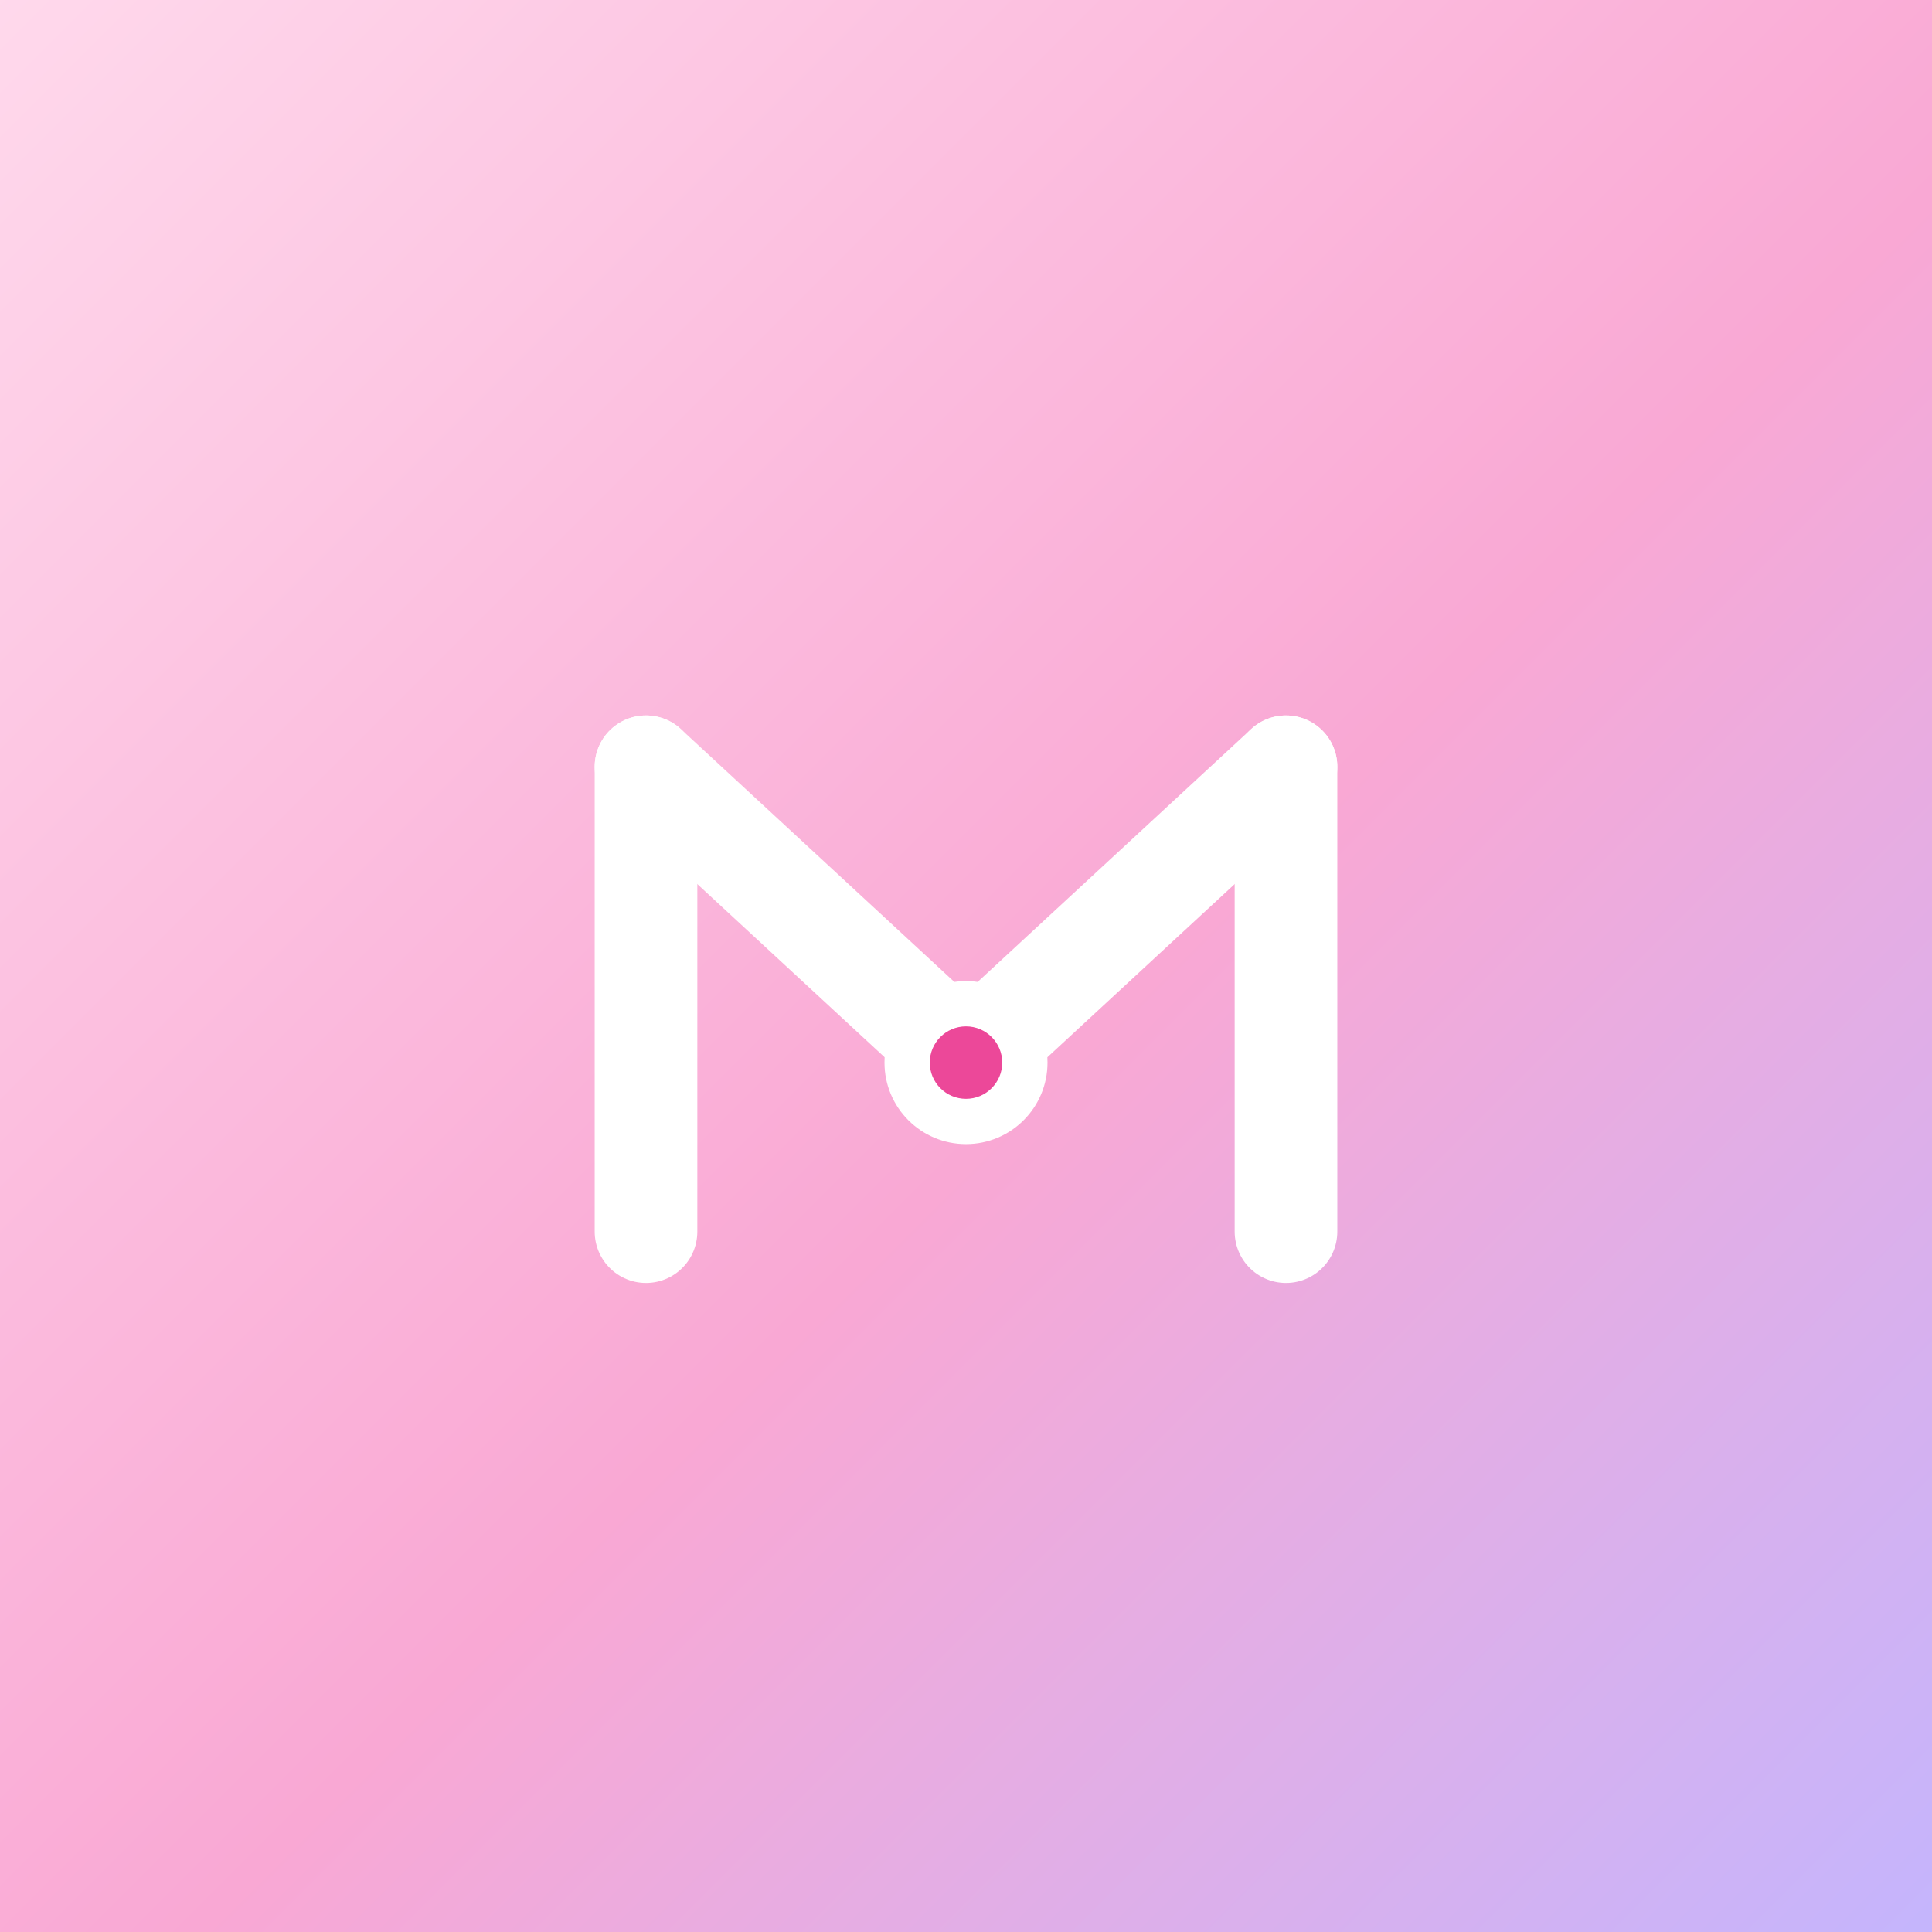
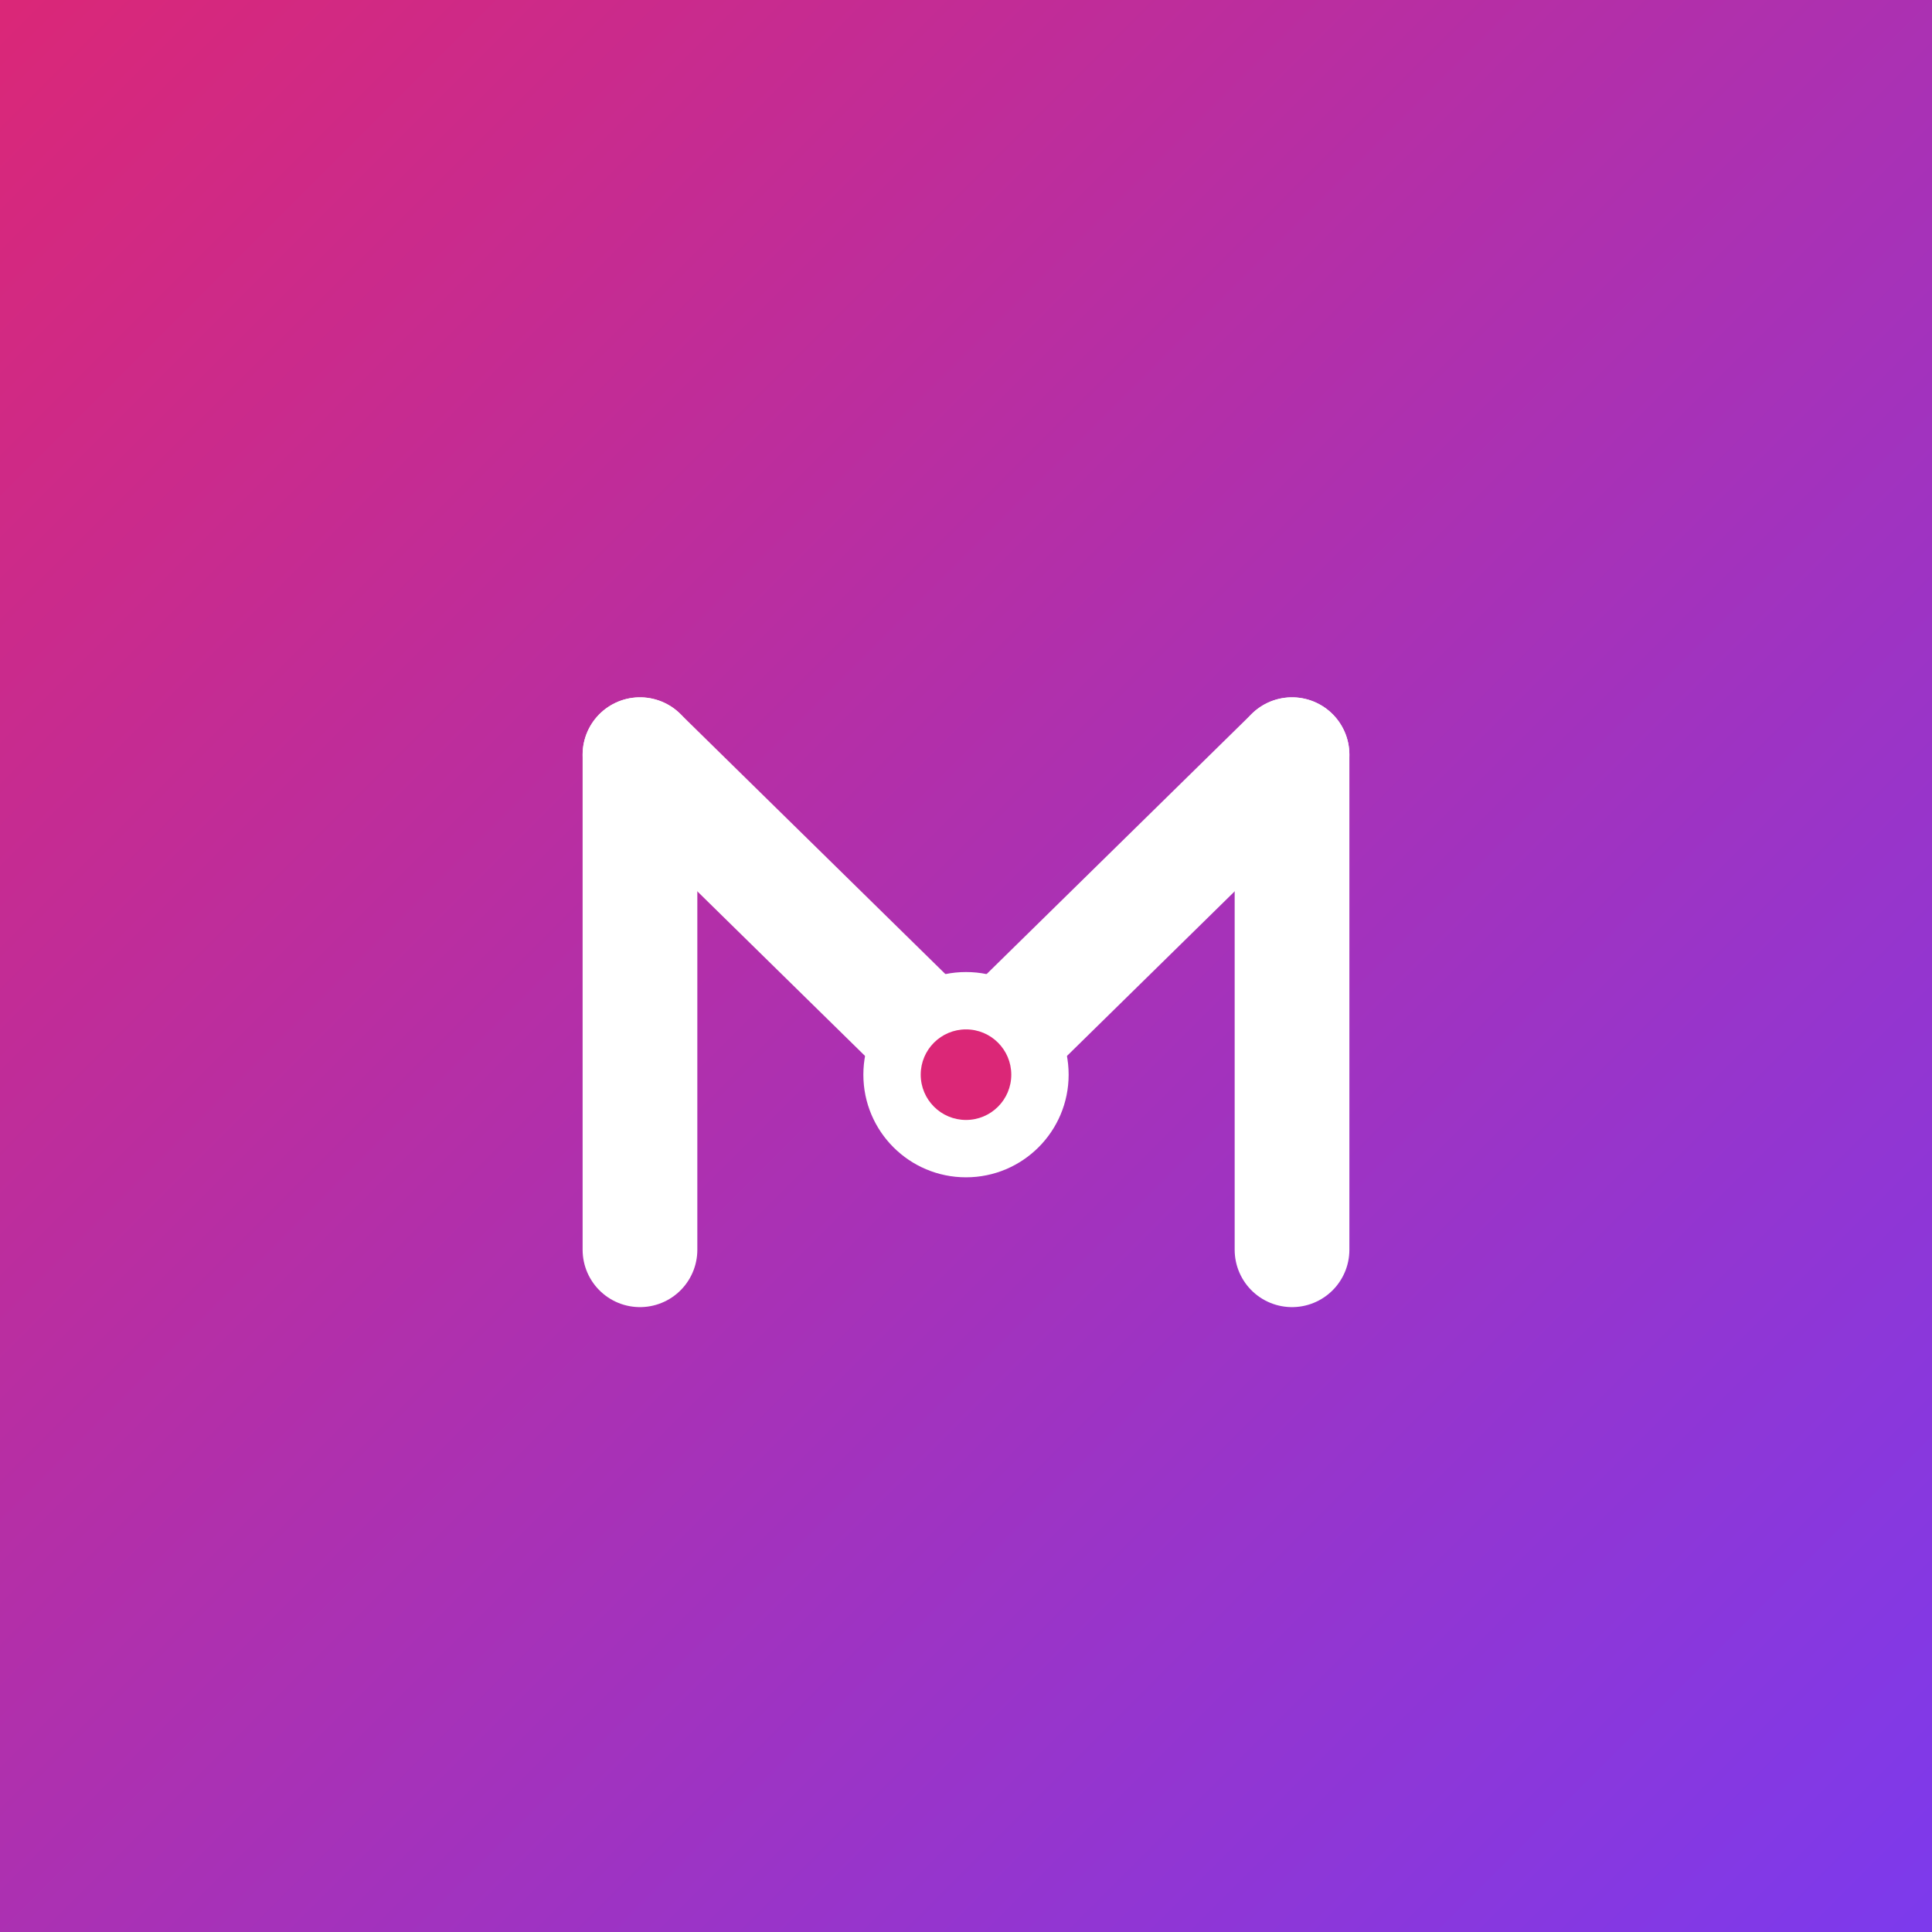
<svg xmlns="http://www.w3.org/2000/svg" viewBox="0 0 512 512" role="img" aria-label="Метро Москвы">
  <defs>
    <linearGradient id="bgm" x1="0" y1="0" x2="1" y2="1">
-       <stop offset="0" stop-color="#ffd9ec" />
-       <stop offset="0.55" stop-color="#f9a8d4" />
-       <stop offset="1" stop-color="#c4b5fd" />
+       <stop offset="0" stop-color="#db2777" />
+       <stop offset="1" stop-color="#7c3aed" />
    </linearGradient>
  </defs>
  <rect width="512" height="512" fill="url(#bgm)" />
  <g transform="translate(256 256) scale(0.8) translate(-256 -256)">
-     <g fill="none" stroke="#ffffff" stroke-width="34" stroke-linecap="round" stroke-linejoin="round">
-       <path d="M150 344 V190" />
-       <path d="M150 190 L256 288 L362 190" />
-       <path d="M362 190 V344" />
+     <g fill="none" stroke="#ffffff" stroke-width="38" stroke-linecap="round" stroke-linejoin="round">
+       <path d="M148 350 V186" />
+       <path d="M148 186 L256 292 L364 186" />
+       <path d="M364 186 V350" />
    </g>
-     <circle cx="256" cy="288" r="27" fill="#ffffff" />
-     <circle cx="256" cy="288" r="12" fill="#ec4899" />
-     <circle cx="150" cy="344" r="16" fill="#ffffff" />
-     <circle cx="362" cy="344" r="16" fill="#ffffff" />
+     <circle cx="256" cy="292" r="34" fill="#ffffff" />
+     <circle cx="256" cy="292" r="15" fill="#db2777" />
  </g>
</svg>
